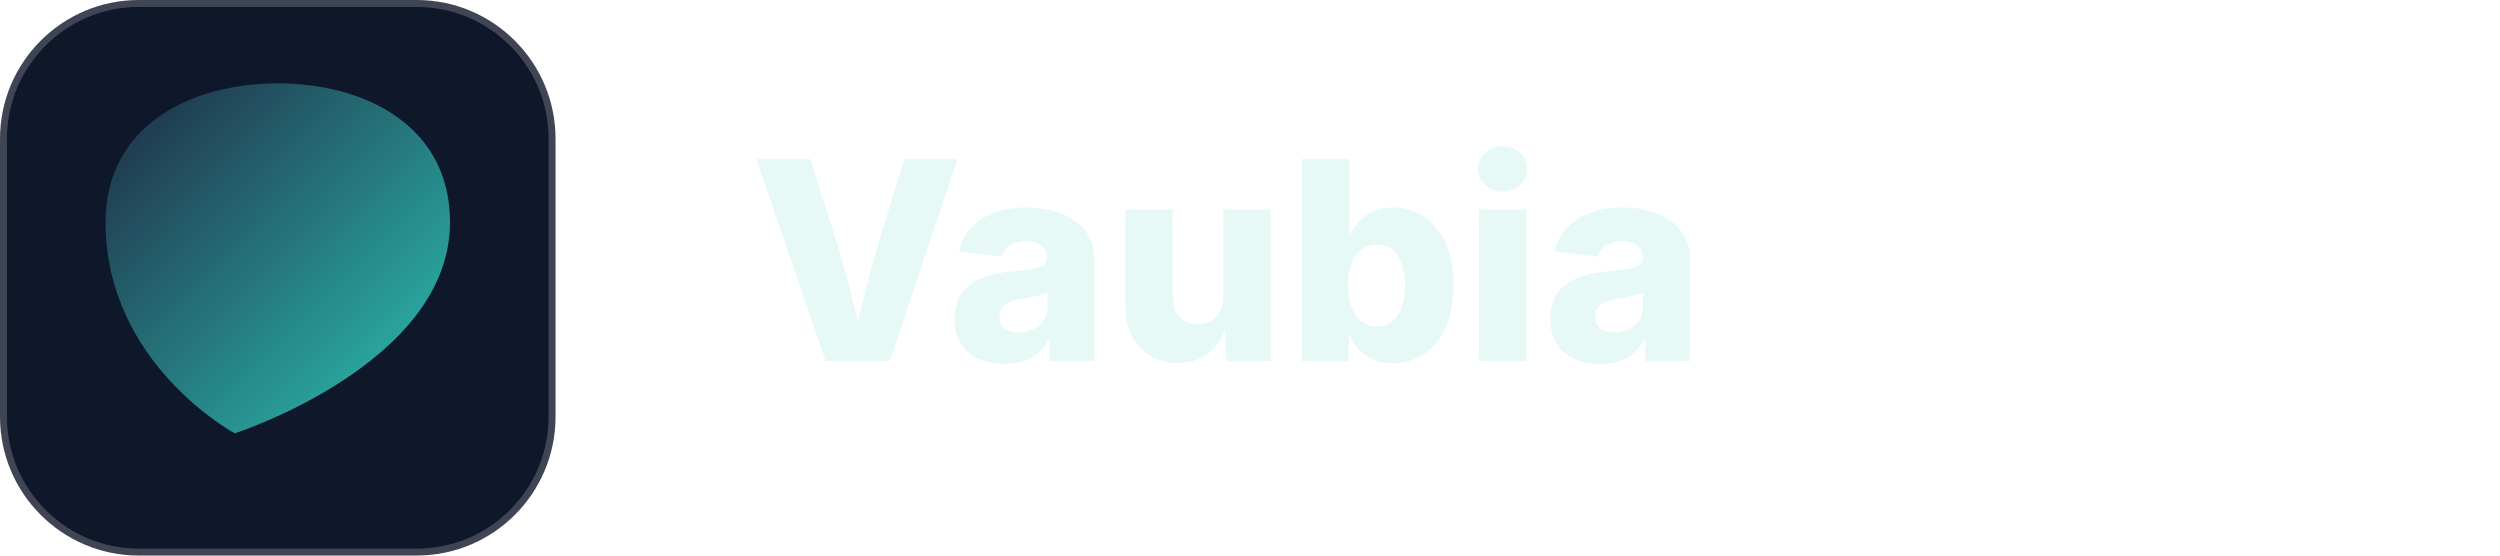
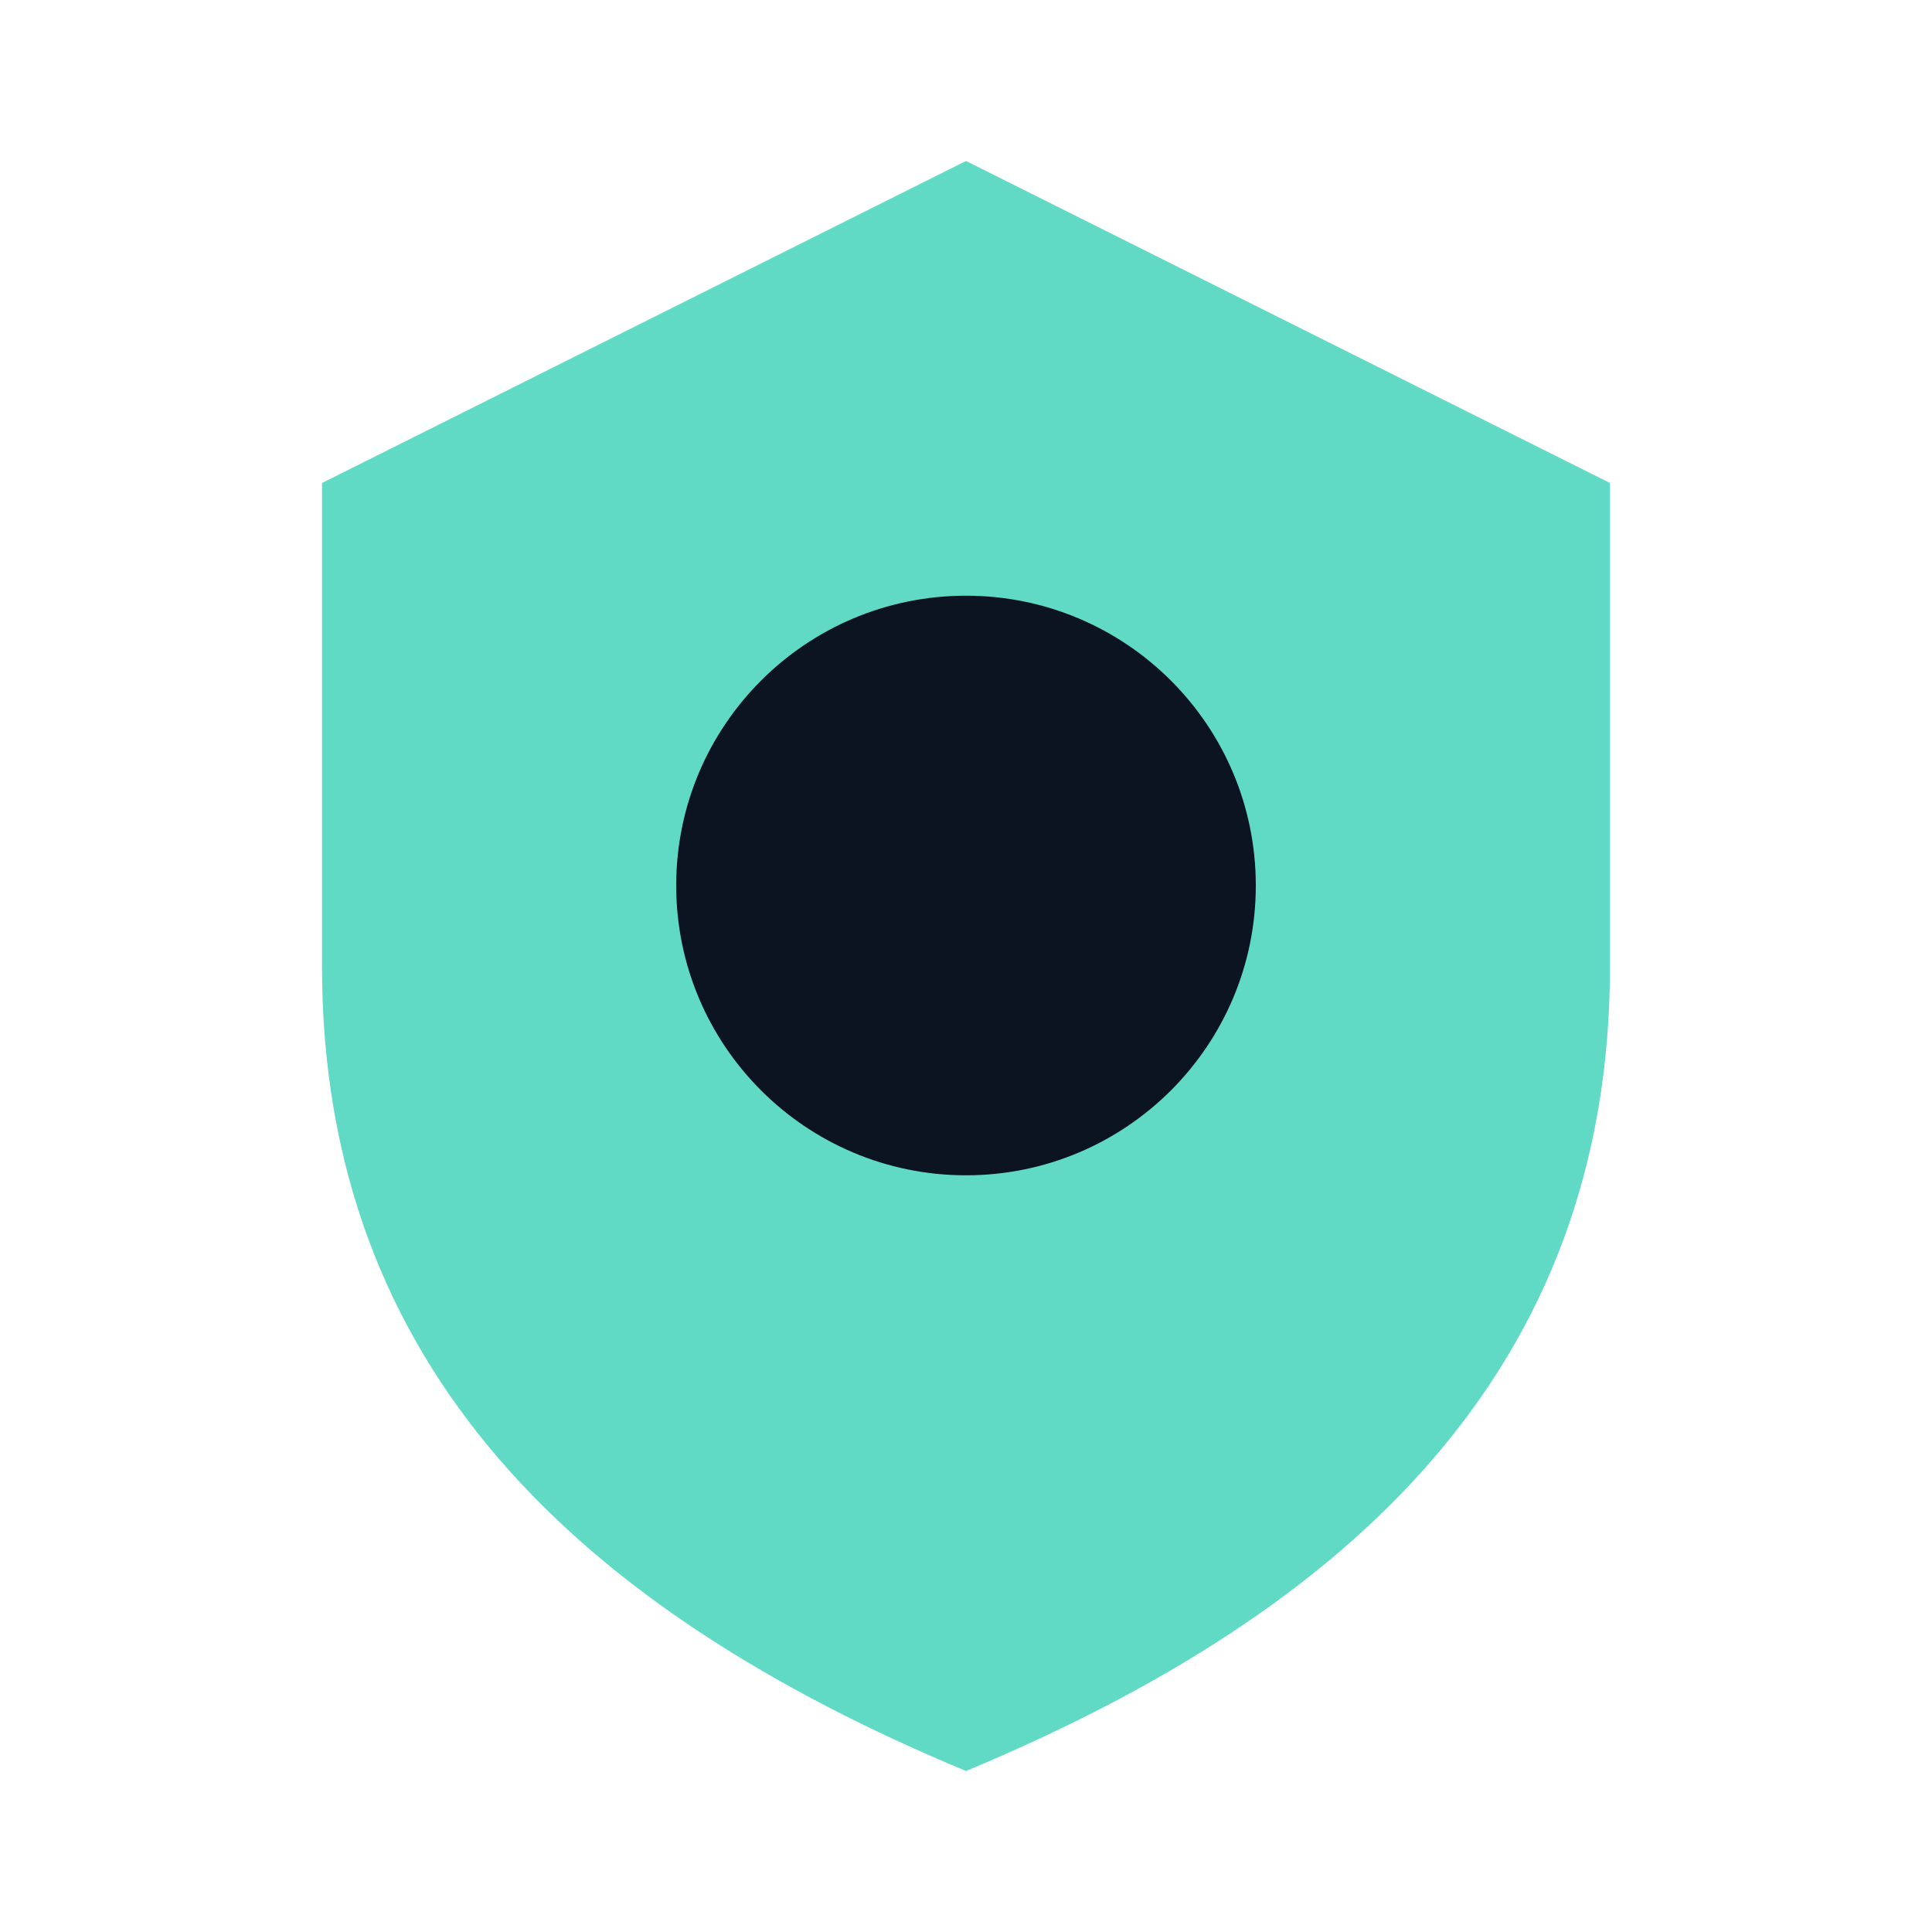
- <svg xmlns="http://www.w3.org/2000/svg" width="180" height="40" viewBox="0 0 180 40">
-   <defs>
-     <linearGradient id="g" x1="0" y1="0" x2="1" y2="1">
-       <stop stop-color="#1F2A44" offset="0" />
-       <stop stop-color="#2CC4B5" offset="1" />
-     </linearGradient>
-   </defs>
-   <rect width="180" height="40" fill="none" />
-   <g>
-     <rect x="0" y="0" width="40" height="40" rx="10" fill="#0f172a" stroke="rgba(255,255,255,.2)" />
-     <path d="M20 6c6.2 0 12.4 3 12.4 10 0 10.2-15.5 15.2-15.5 15.2S7.6 26.2 7.6 16C7.6 9 13.8 6 20 6z" fill="url(#g)" />
-     <text x="54" y="26" font-family="Inter, Arial, sans-serif" font-size="20" font-weight="800" fill="#E6F9F6">Vaubia</text>
-   </g>
+ <svg xmlns="http://www.w3.org/2000/svg" width="28" height="28" viewBox="0 0 24 24" fill="none">
+   <path d="M12 2l8 4v6c0 5-3.2 8-8 10-4.8-2-8-5-8-10V6l8-4z" fill="#3ad1b7" opacity=".8" />
+   <circle cx="12" cy="11" r="3.6" fill="#0b1420" />
</svg>
